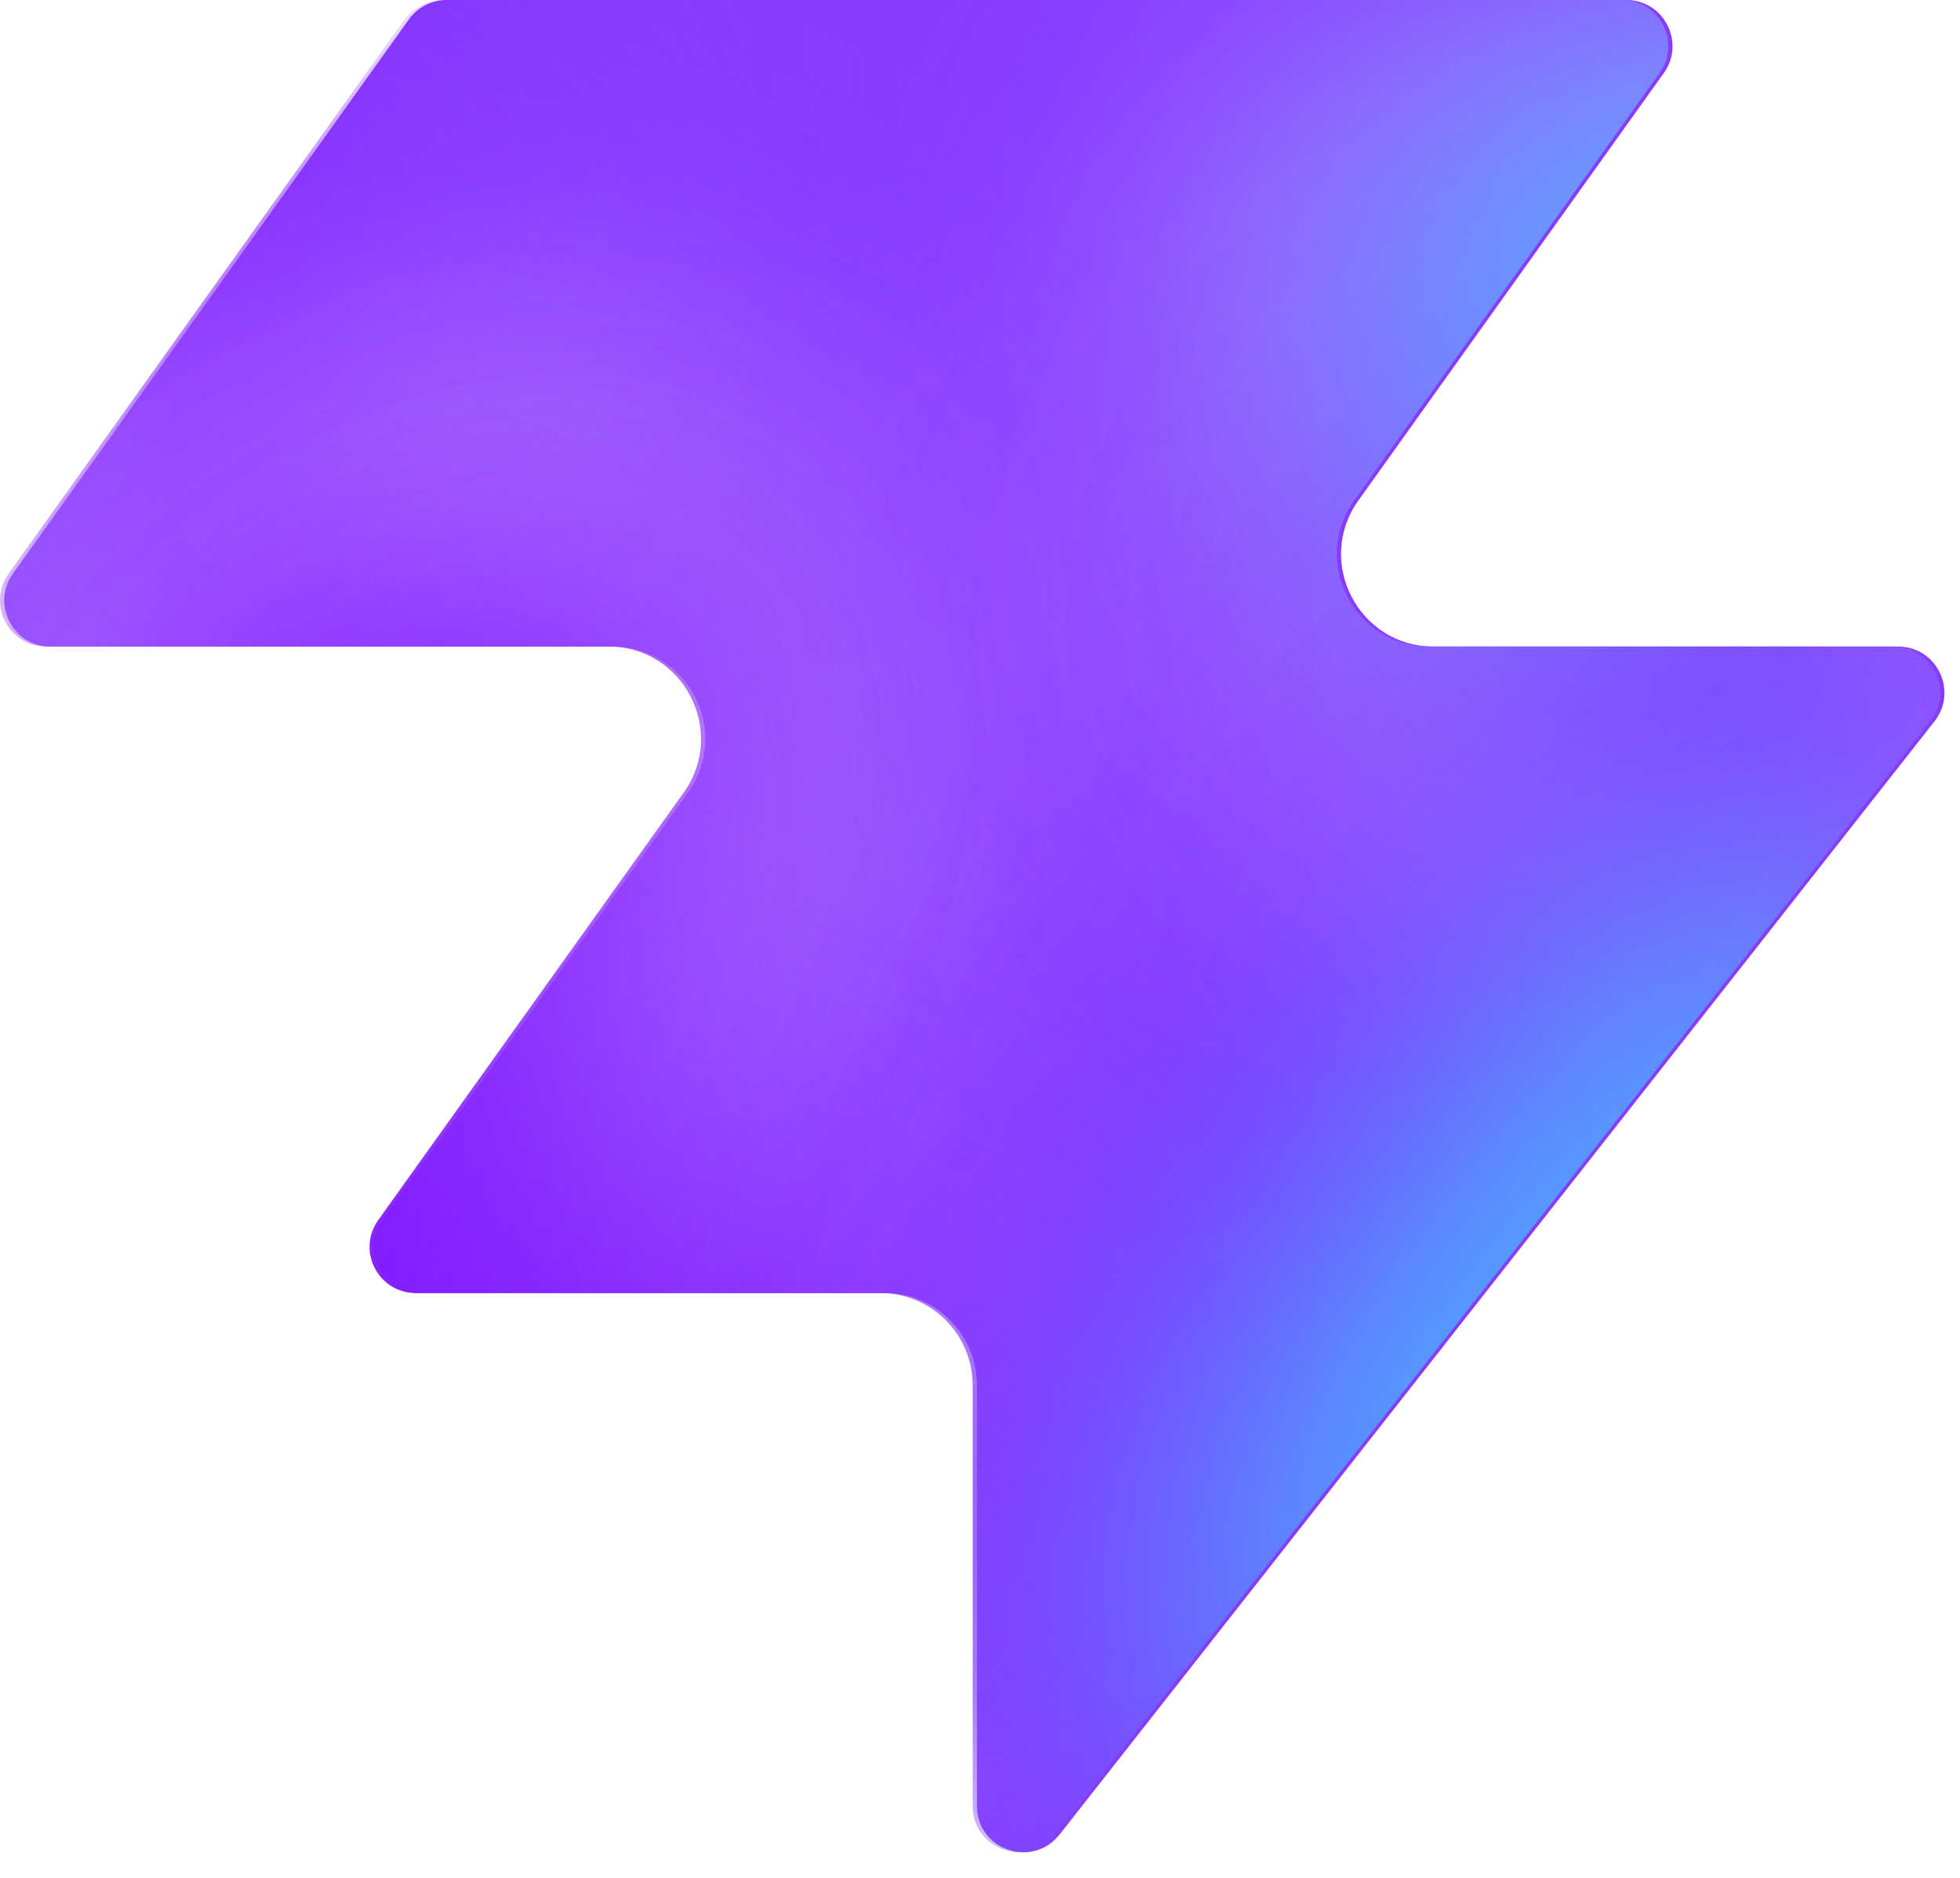
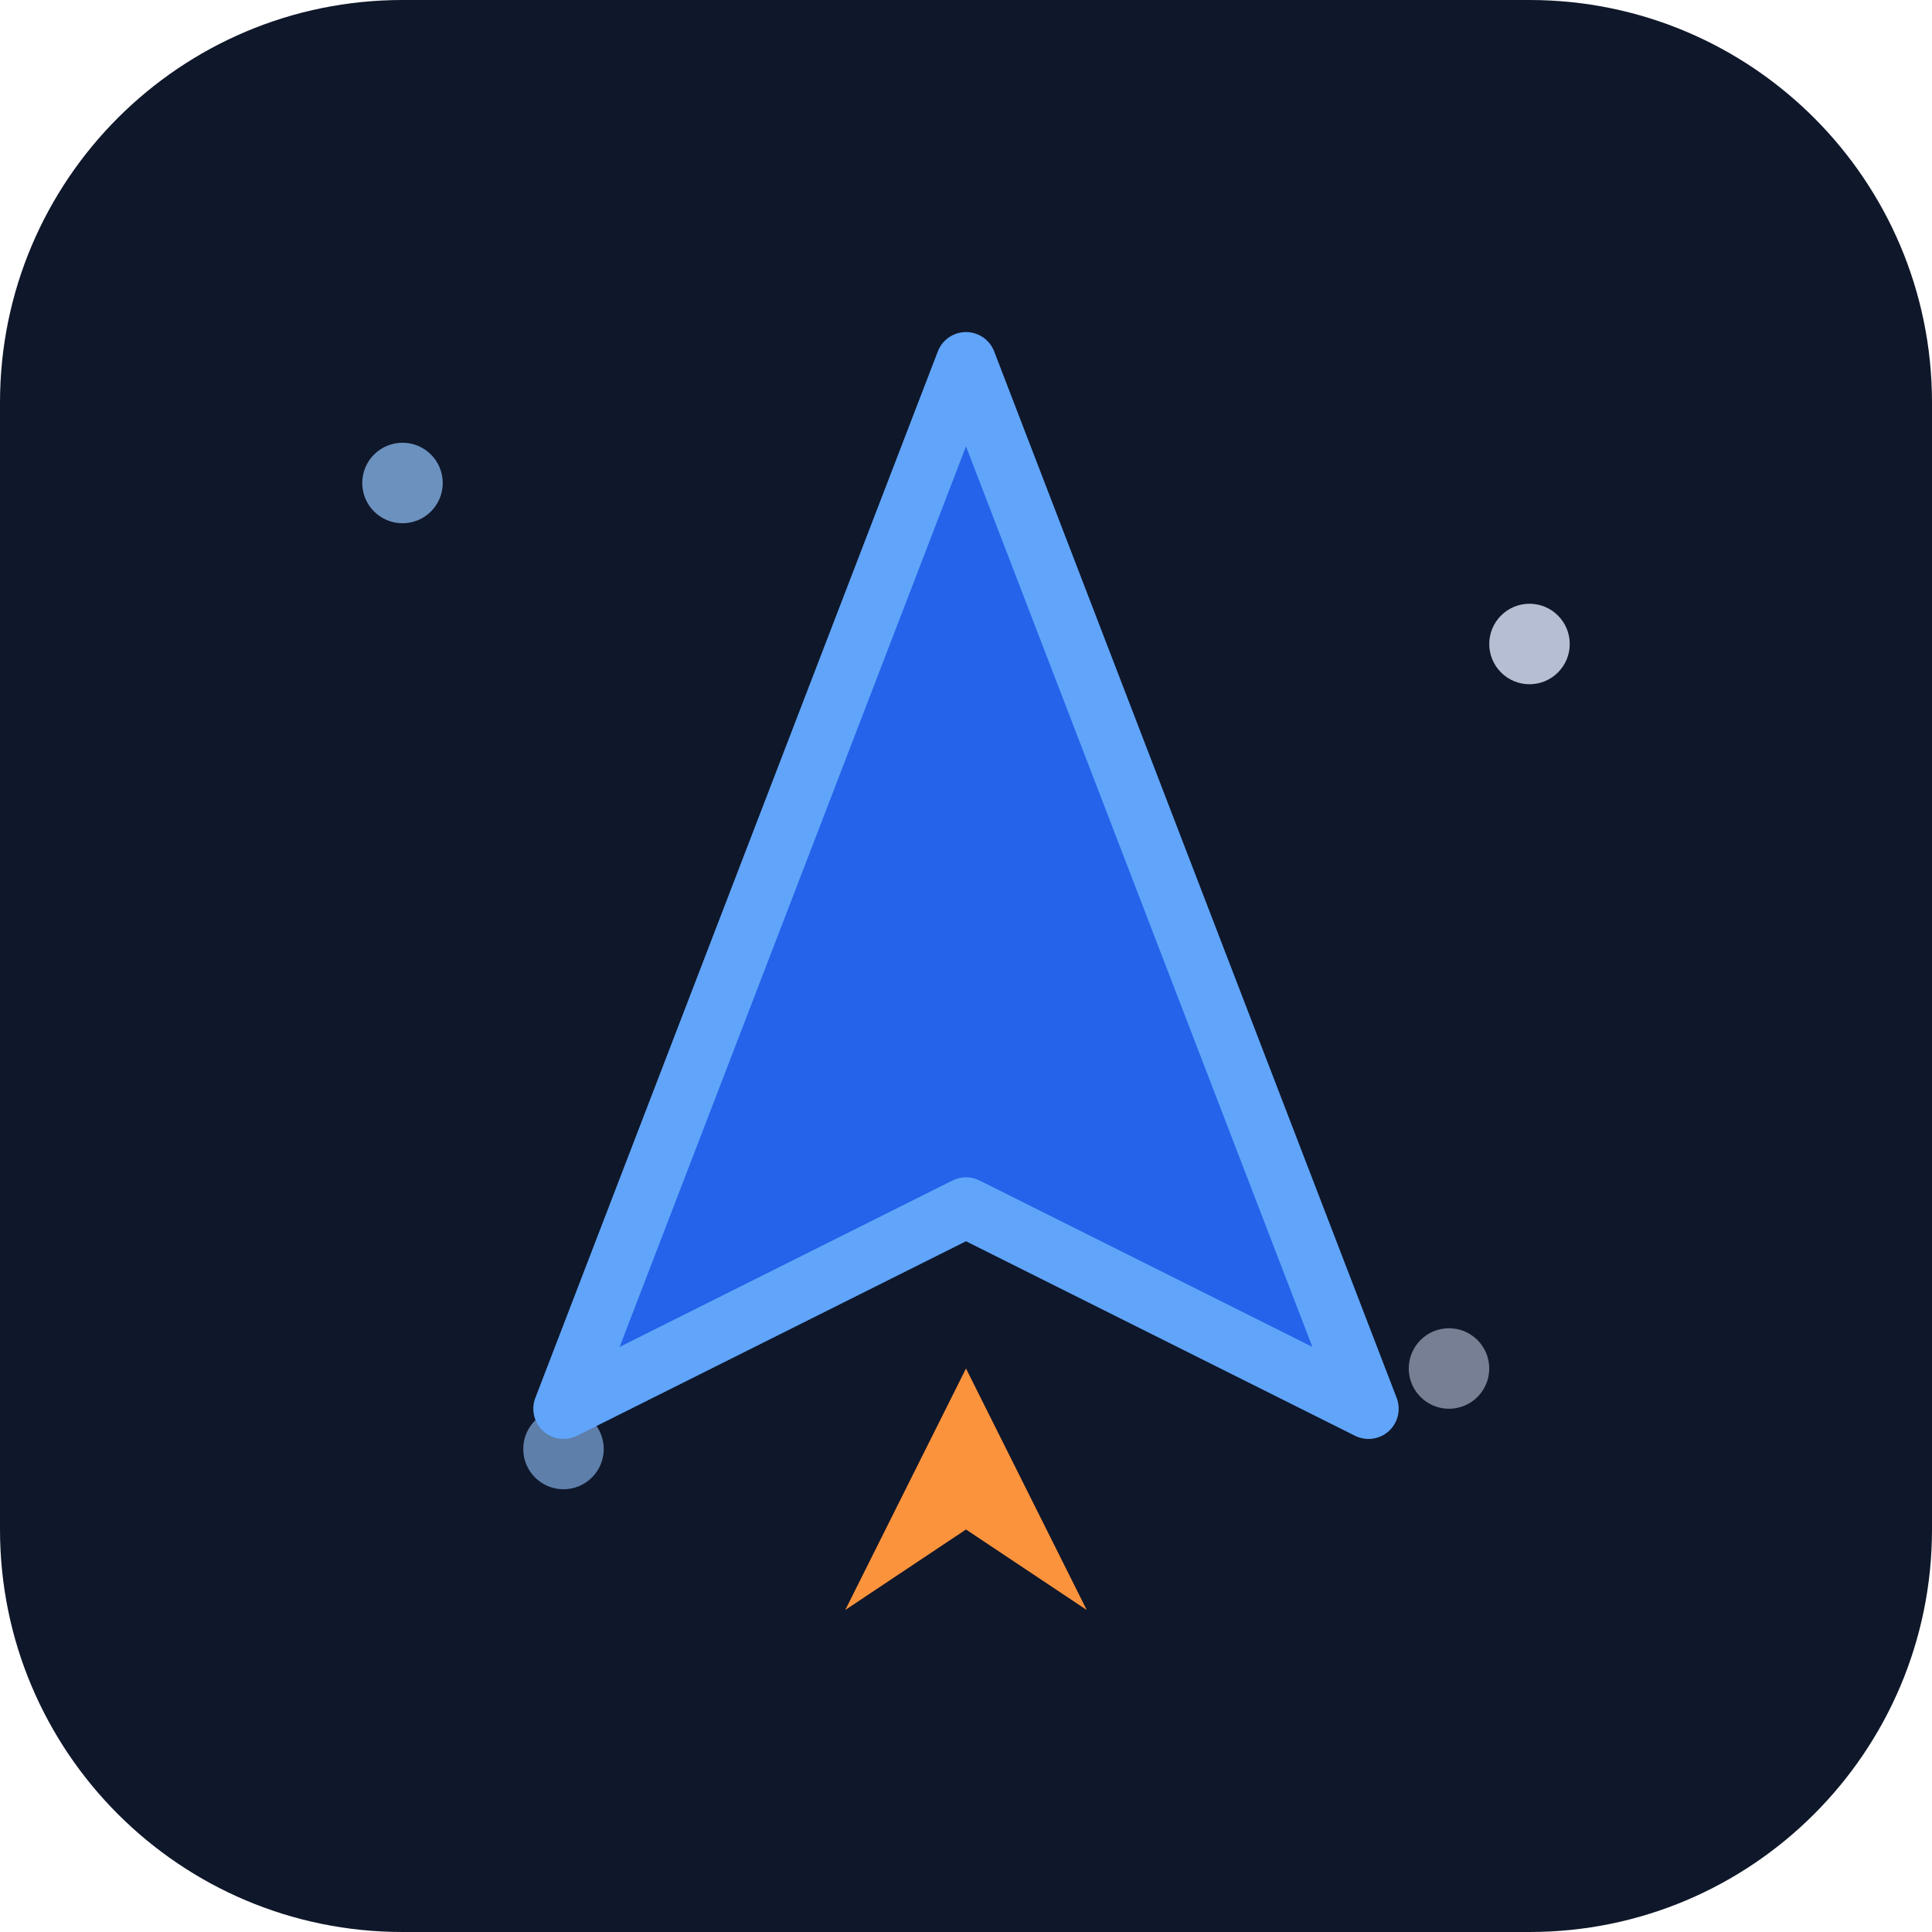
- <svg xmlns="http://www.w3.org/2000/svg" width="48" height="46" fill="none" viewBox="0 0 48 46">
-   <path fill="#863bff" d="M25.946 44.938c-.664.845-2.021.375-2.021-.698V33.937a2.26 2.26 0 0 0-2.262-2.262H10.287c-.92 0-1.456-1.04-.92-1.788l7.48-10.471c1.07-1.497 0-3.578-1.842-3.578H1.237c-.92 0-1.456-1.04-.92-1.788L10.013.474c.214-.297.556-.474.92-.474h28.894c.92 0 1.456 1.04.92 1.788l-7.48 10.471c-1.07 1.498 0 3.579 1.842 3.579h11.377c.943 0 1.473 1.088.89 1.83L25.947 44.94z" style="fill:#863bff;fill:color(display-p3 .525 .23 1);fill-opacity:1" />
-   <mask id="a" width="48" height="46" x="0" y="0" maskUnits="userSpaceOnUse" style="mask-type:alpha">
-     <path fill="#000" d="M25.842 44.938c-.664.844-2.021.375-2.021-.698V33.937a2.26 2.26 0 0 0-2.262-2.262H10.183c-.92 0-1.456-1.04-.92-1.788l7.48-10.471c1.07-1.498 0-3.579-1.842-3.579H1.133c-.92 0-1.456-1.04-.92-1.787L9.91.473c.214-.297.556-.474.92-.474h28.894c.92 0 1.456 1.04.92 1.788l-7.48 10.471c-1.07 1.498 0 3.578 1.842 3.578h11.377c.943 0 1.473 1.088.89 1.832L25.843 44.94z" style="fill:#000;fill-opacity:1" />
-   </mask>
-   <g mask="url(#a)">
-     <g filter="url(#b)">
-       <ellipse cx="5.508" cy="14.704" fill="#ede6ff" rx="5.508" ry="14.704" style="fill:#ede6ff;fill:color(display-p3 .927 .903 1);fill-opacity:1" transform="matrix(.00324 1 1 -.00324 -4.47 31.516)" />
-     </g>
-     <g filter="url(#c)">
-       <ellipse cx="10.399" cy="29.851" fill="#ede6ff" rx="10.399" ry="29.851" style="fill:#ede6ff;fill:color(display-p3 .927 .903 1);fill-opacity:1" transform="matrix(.00324 1 1 -.00324 -39.328 7.883)" />
-     </g>
-     <g filter="url(#d)">
-       <ellipse cx="5.508" cy="30.487" fill="#7e14ff" rx="5.508" ry="30.487" style="fill:#7e14ff;fill:color(display-p3 .492 .077 1);fill-opacity:1" transform="rotate(89.814 -25.913 -14.639)scale(1 -1)" />
-     </g>
-     <g filter="url(#e)">
-       <ellipse cx="5.508" cy="30.599" fill="#7e14ff" rx="5.508" ry="30.599" style="fill:#7e14ff;fill:color(display-p3 .492 .077 1);fill-opacity:1" transform="rotate(89.814 -32.644 -3.334)scale(1 -1)" />
-     </g>
-     <g filter="url(#f)">
-       <ellipse cx="5.508" cy="30.599" fill="#7e14ff" rx="5.508" ry="30.599" style="fill:#7e14ff;fill:color(display-p3 .492 .077 1);fill-opacity:1" transform="matrix(.00324 1 1 -.00324 -34.34 30.47)" />
-     </g>
-     <g filter="url(#g)">
-       <ellipse cx="14.072" cy="22.078" fill="#ede6ff" rx="14.072" ry="22.078" style="fill:#ede6ff;fill:color(display-p3 .927 .903 1);fill-opacity:1" transform="rotate(93.35 24.506 48.493)scale(-1 1)" />
-     </g>
-     <g filter="url(#h)">
-       <ellipse cx="3.47" cy="21.501" fill="#7e14ff" rx="3.47" ry="21.501" style="fill:#7e14ff;fill:color(display-p3 .492 .077 1);fill-opacity:1" transform="rotate(89.009 28.708 47.59)scale(-1 1)" />
-     </g>
-     <g filter="url(#i)">
-       <ellipse cx="3.47" cy="21.501" fill="#7e14ff" rx="3.47" ry="21.501" style="fill:#7e14ff;fill:color(display-p3 .492 .077 1);fill-opacity:1" transform="rotate(89.009 28.708 47.59)scale(-1 1)" />
-     </g>
-     <g filter="url(#j)">
-       <ellipse cx=".387" cy="8.972" fill="#7e14ff" rx="4.407" ry="29.108" style="fill:#7e14ff;fill:color(display-p3 .492 .077 1);fill-opacity:1" transform="rotate(39.51 .387 8.972)" />
-     </g>
-     <g filter="url(#k)">
-       <ellipse cx="47.523" cy="-6.092" fill="#7e14ff" rx="4.407" ry="29.108" style="fill:#7e14ff;fill:color(display-p3 .492 .077 1);fill-opacity:1" transform="rotate(37.892 47.523 -6.092)" />
-     </g>
-     <g filter="url(#l)">
-       <ellipse cx="41.412" cy="6.333" fill="#47bfff" rx="5.971" ry="9.665" style="fill:#47bfff;fill:color(display-p3 .28 .748 1);fill-opacity:1" transform="rotate(37.892 41.412 6.333)" />
-     </g>
-     <g filter="url(#m)">
-       <ellipse cx="-1.879" cy="38.332" fill="#7e14ff" rx="4.407" ry="29.108" style="fill:#7e14ff;fill:color(display-p3 .492 .077 1);fill-opacity:1" transform="rotate(37.892 -1.88 38.332)" />
-     </g>
-     <g filter="url(#n)">
-       <ellipse cx="-1.879" cy="38.332" fill="#7e14ff" rx="4.407" ry="29.108" style="fill:#7e14ff;fill:color(display-p3 .492 .077 1);fill-opacity:1" transform="rotate(37.892 -1.88 38.332)" />
-     </g>
-     <g filter="url(#o)">
-       <ellipse cx="35.651" cy="29.907" fill="#7e14ff" rx="4.407" ry="29.108" style="fill:#7e14ff;fill:color(display-p3 .492 .077 1);fill-opacity:1" transform="rotate(37.892 35.651 29.907)" />
-     </g>
-     <g filter="url(#p)">
-       <ellipse cx="38.418" cy="32.4" fill="#47bfff" rx="5.971" ry="15.297" style="fill:#47bfff;fill:color(display-p3 .28 .748 1);fill-opacity:1" transform="rotate(37.892 38.418 32.4)" />
-     </g>
-   </g>
-   <defs>
-     <filter id="b" width="60.045" height="41.654" x="-19.77" y="16.149" color-interpolation-filters="sRGB" filterUnits="userSpaceOnUse">
-       <feFlood flood-opacity="0" result="BackgroundImageFix" />
-       <feBlend in="SourceGraphic" in2="BackgroundImageFix" result="shape" />
-       <feGaussianBlur result="effect1_foregroundBlur_2002_17158" stdDeviation="7.659" />
-     </filter>
-     <filter id="c" width="90.34" height="51.437" x="-54.613" y="-7.533" color-interpolation-filters="sRGB" filterUnits="userSpaceOnUse">
-       <feFlood flood-opacity="0" result="BackgroundImageFix" />
-       <feBlend in="SourceGraphic" in2="BackgroundImageFix" result="shape" />
-       <feGaussianBlur result="effect1_foregroundBlur_2002_17158" stdDeviation="7.659" />
-     </filter>
-     <filter id="d" width="79.355" height="29.4" x="-49.64" y="2.03" color-interpolation-filters="sRGB" filterUnits="userSpaceOnUse">
-       <feFlood flood-opacity="0" result="BackgroundImageFix" />
-       <feBlend in="SourceGraphic" in2="BackgroundImageFix" result="shape" />
-       <feGaussianBlur result="effect1_foregroundBlur_2002_17158" stdDeviation="4.596" />
-     </filter>
-     <filter id="e" width="79.579" height="29.4" x="-45.045" y="20.029" color-interpolation-filters="sRGB" filterUnits="userSpaceOnUse">
-       <feFlood flood-opacity="0" result="BackgroundImageFix" />
-       <feBlend in="SourceGraphic" in2="BackgroundImageFix" result="shape" />
-       <feGaussianBlur result="effect1_foregroundBlur_2002_17158" stdDeviation="4.596" />
-     </filter>
-     <filter id="f" width="79.579" height="29.4" x="-43.513" y="21.178" color-interpolation-filters="sRGB" filterUnits="userSpaceOnUse">
-       <feFlood flood-opacity="0" result="BackgroundImageFix" />
-       <feBlend in="SourceGraphic" in2="BackgroundImageFix" result="shape" />
-       <feGaussianBlur result="effect1_foregroundBlur_2002_17158" stdDeviation="4.596" />
-     </filter>
-     <filter id="g" width="74.749" height="58.852" x="15.756" y="-17.901" color-interpolation-filters="sRGB" filterUnits="userSpaceOnUse">
-       <feFlood flood-opacity="0" result="BackgroundImageFix" />
-       <feBlend in="SourceGraphic" in2="BackgroundImageFix" result="shape" />
-       <feGaussianBlur result="effect1_foregroundBlur_2002_17158" stdDeviation="7.659" />
-     </filter>
-     <filter id="h" width="61.377" height="25.362" x="23.548" y="2.284" color-interpolation-filters="sRGB" filterUnits="userSpaceOnUse">
-       <feFlood flood-opacity="0" result="BackgroundImageFix" />
-       <feBlend in="SourceGraphic" in2="BackgroundImageFix" result="shape" />
-       <feGaussianBlur result="effect1_foregroundBlur_2002_17158" stdDeviation="4.596" />
-     </filter>
-     <filter id="i" width="61.377" height="25.362" x="23.548" y="2.284" color-interpolation-filters="sRGB" filterUnits="userSpaceOnUse">
-       <feFlood flood-opacity="0" result="BackgroundImageFix" />
-       <feBlend in="SourceGraphic" in2="BackgroundImageFix" result="shape" />
-       <feGaussianBlur result="effect1_foregroundBlur_2002_17158" stdDeviation="4.596" />
-     </filter>
-     <filter id="j" width="56.045" height="63.649" x="-27.636" y="-22.853" color-interpolation-filters="sRGB" filterUnits="userSpaceOnUse">
-       <feFlood flood-opacity="0" result="BackgroundImageFix" />
-       <feBlend in="SourceGraphic" in2="BackgroundImageFix" result="shape" />
-       <feGaussianBlur result="effect1_foregroundBlur_2002_17158" stdDeviation="4.596" />
-     </filter>
-     <filter id="k" width="54.814" height="64.646" x="20.116" y="-38.415" color-interpolation-filters="sRGB" filterUnits="userSpaceOnUse">
-       <feFlood flood-opacity="0" result="BackgroundImageFix" />
-       <feBlend in="SourceGraphic" in2="BackgroundImageFix" result="shape" />
-       <feGaussianBlur result="effect1_foregroundBlur_2002_17158" stdDeviation="4.596" />
-     </filter>
-     <filter id="l" width="33.541" height="35.313" x="24.641" y="-11.323" color-interpolation-filters="sRGB" filterUnits="userSpaceOnUse">
-       <feFlood flood-opacity="0" result="BackgroundImageFix" />
-       <feBlend in="SourceGraphic" in2="BackgroundImageFix" result="shape" />
-       <feGaussianBlur result="effect1_foregroundBlur_2002_17158" stdDeviation="4.596" />
-     </filter>
-     <filter id="m" width="54.814" height="64.646" x="-29.286" y="6.009" color-interpolation-filters="sRGB" filterUnits="userSpaceOnUse">
-       <feFlood flood-opacity="0" result="BackgroundImageFix" />
-       <feBlend in="SourceGraphic" in2="BackgroundImageFix" result="shape" />
-       <feGaussianBlur result="effect1_foregroundBlur_2002_17158" stdDeviation="4.596" />
-     </filter>
-     <filter id="n" width="54.814" height="64.646" x="-29.286" y="6.009" color-interpolation-filters="sRGB" filterUnits="userSpaceOnUse">
-       <feFlood flood-opacity="0" result="BackgroundImageFix" />
-       <feBlend in="SourceGraphic" in2="BackgroundImageFix" result="shape" />
-       <feGaussianBlur result="effect1_foregroundBlur_2002_17158" stdDeviation="4.596" />
-     </filter>
-     <filter id="o" width="54.814" height="64.646" x="8.244" y="-2.416" color-interpolation-filters="sRGB" filterUnits="userSpaceOnUse">
-       <feFlood flood-opacity="0" result="BackgroundImageFix" />
-       <feBlend in="SourceGraphic" in2="BackgroundImageFix" result="shape" />
-       <feGaussianBlur result="effect1_foregroundBlur_2002_17158" stdDeviation="4.596" />
-     </filter>
-     <filter id="p" width="39.409" height="43.623" x="18.713" y="10.588" color-interpolation-filters="sRGB" filterUnits="userSpaceOnUse">
-       <feFlood flood-opacity="0" result="BackgroundImageFix" />
-       <feBlend in="SourceGraphic" in2="BackgroundImageFix" result="shape" />
-       <feGaussianBlur result="effect1_foregroundBlur_2002_17158" stdDeviation="4.596" />
-     </filter>
-   </defs>
+ <svg xmlns="http://www.w3.org/2000/svg" width="48" height="48" viewBox="0 0 48 48" fill="none">
+   <rect width="48" height="48" rx="10" fill="#0f172a" />
+   <circle cx="10" cy="12" r="1" fill="#93c5fd" opacity="0.7" />
+   <circle cx="38" cy="16" r="1" fill="#e0e7ff" opacity="0.8" />
+   <circle cx="14" cy="36" r="1" fill="#93c5fd" opacity="0.6" />
+   <circle cx="36" cy="34" r="1" fill="#e0e7ff" opacity="0.5" />
+   <path d="M24 34 L21 40 L24 38 L27 40 Z" fill="#fb923c" />
+   <path d="M24 9 L34 35 L24 30 L14 35 Z" fill="#2563eb" stroke="#60a5fa" stroke-width="1.5" stroke-linejoin="round" />
</svg>
